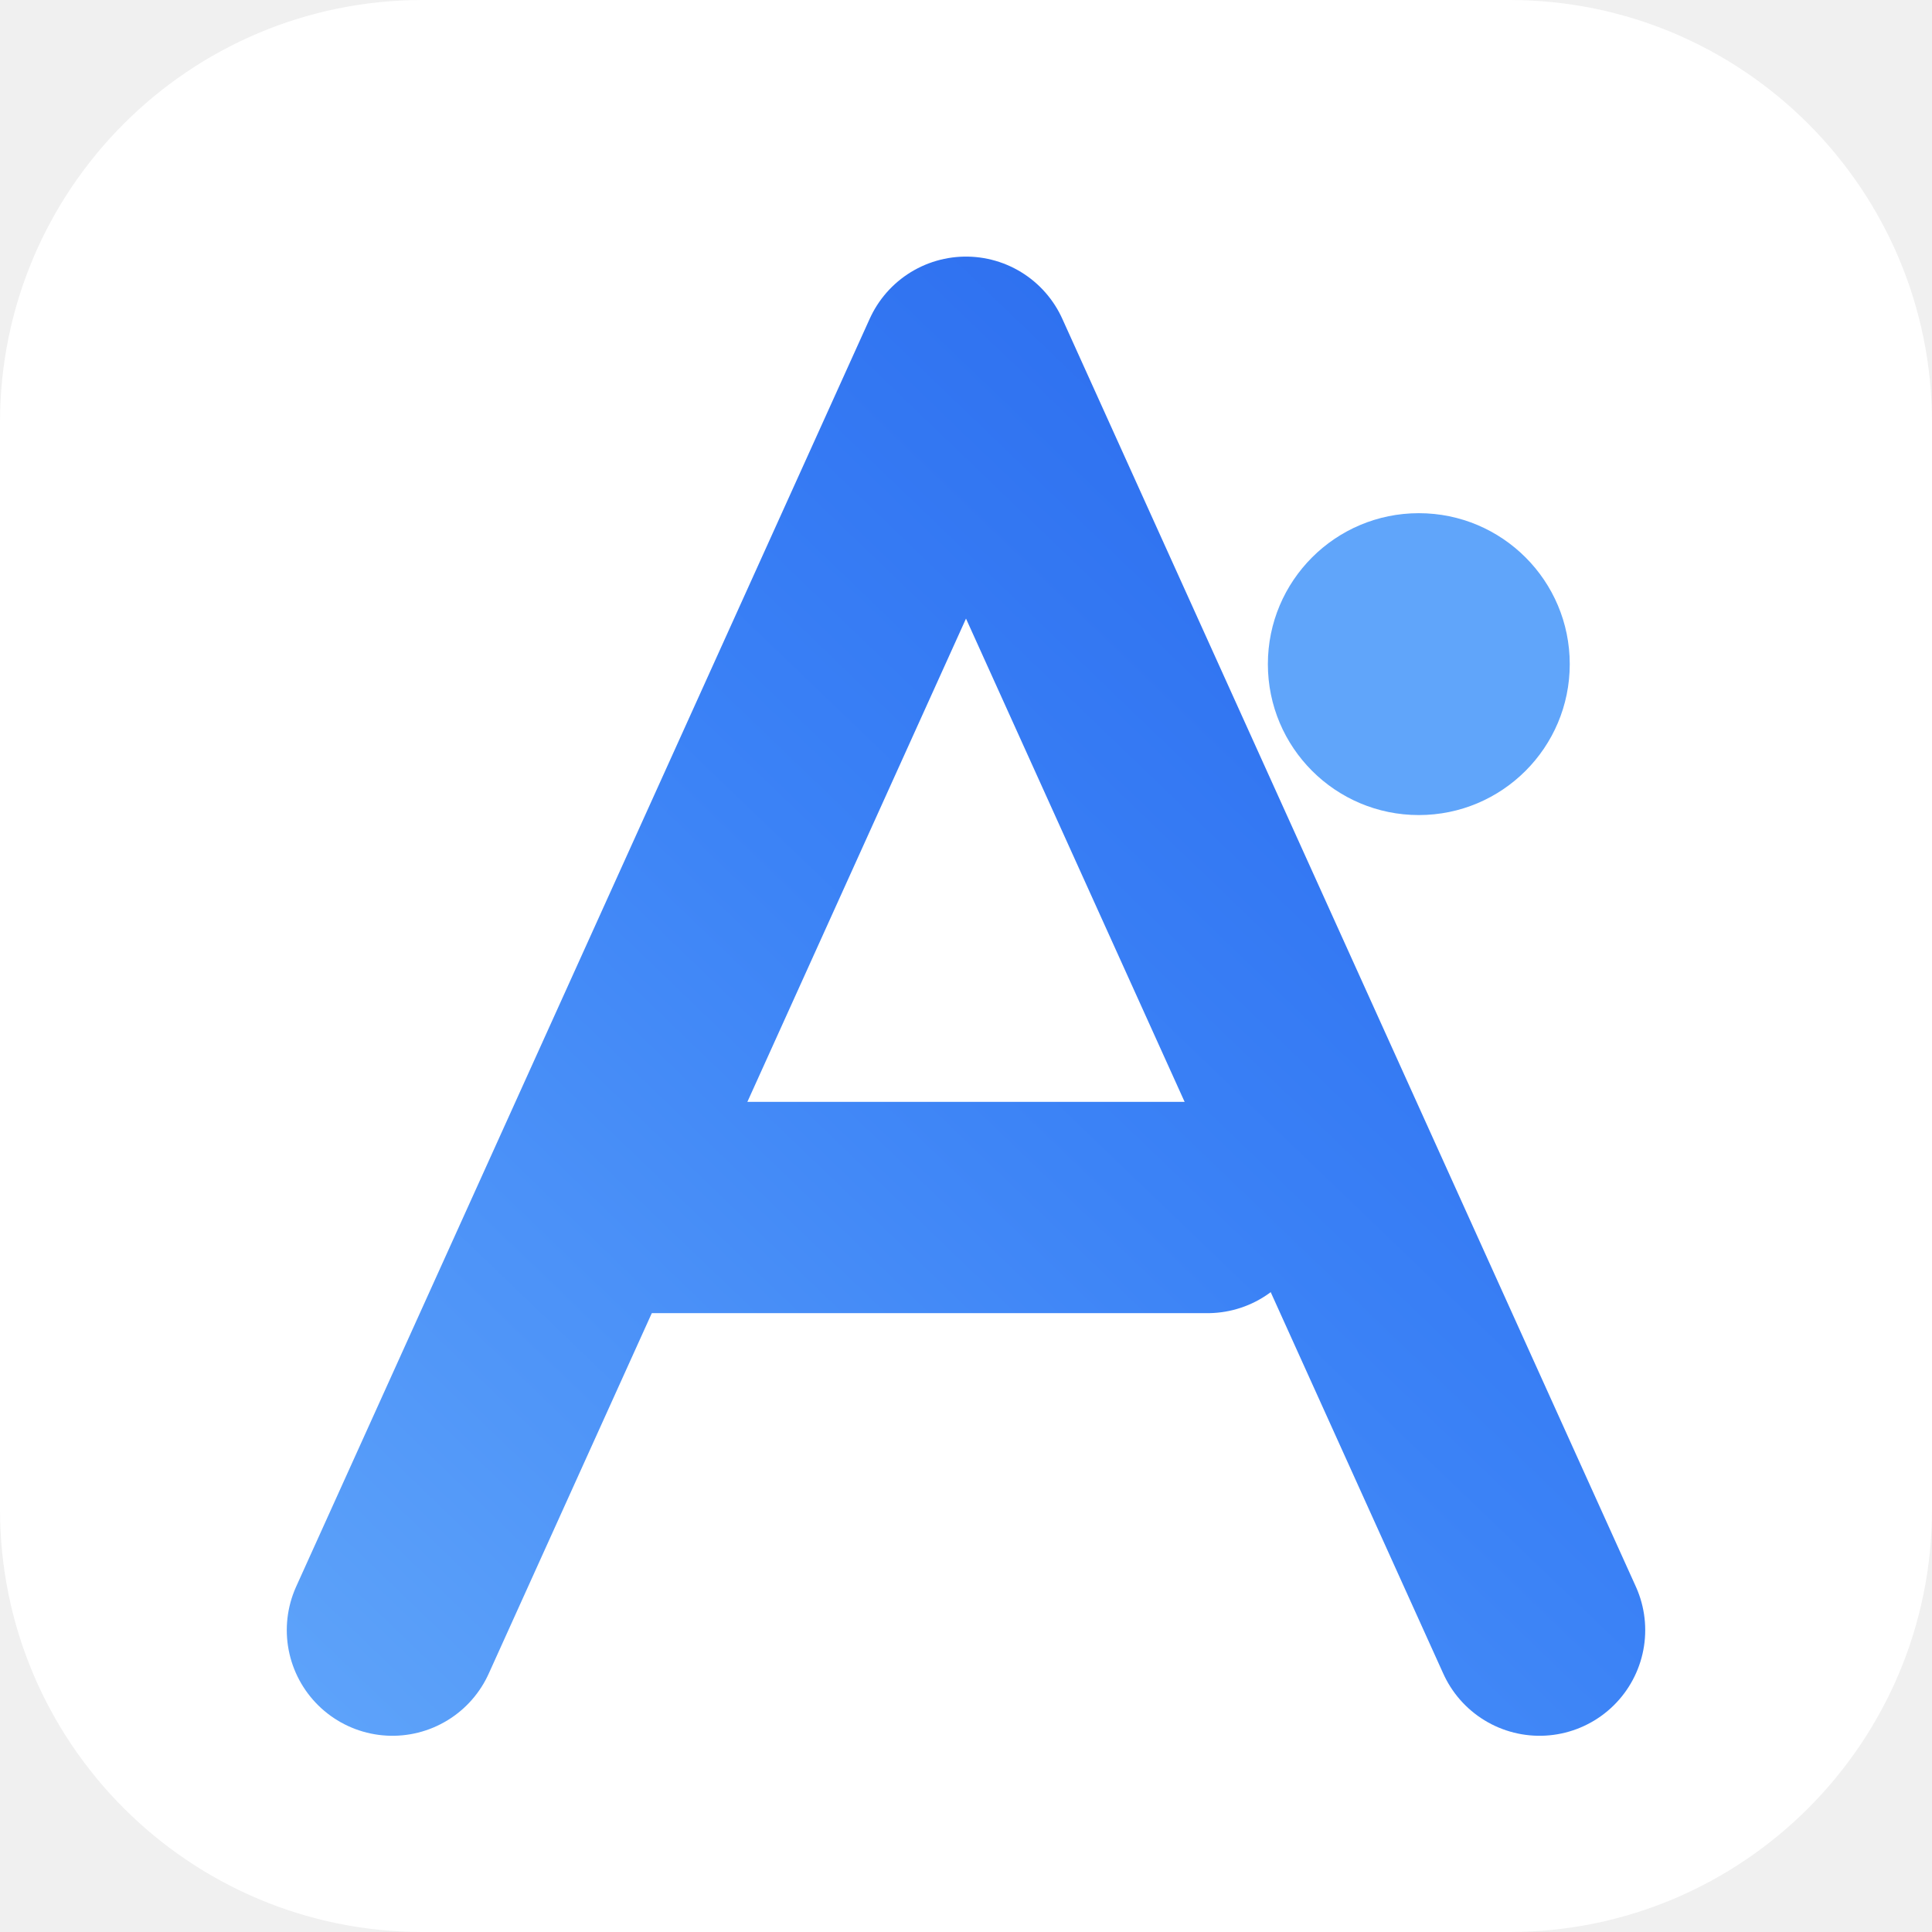
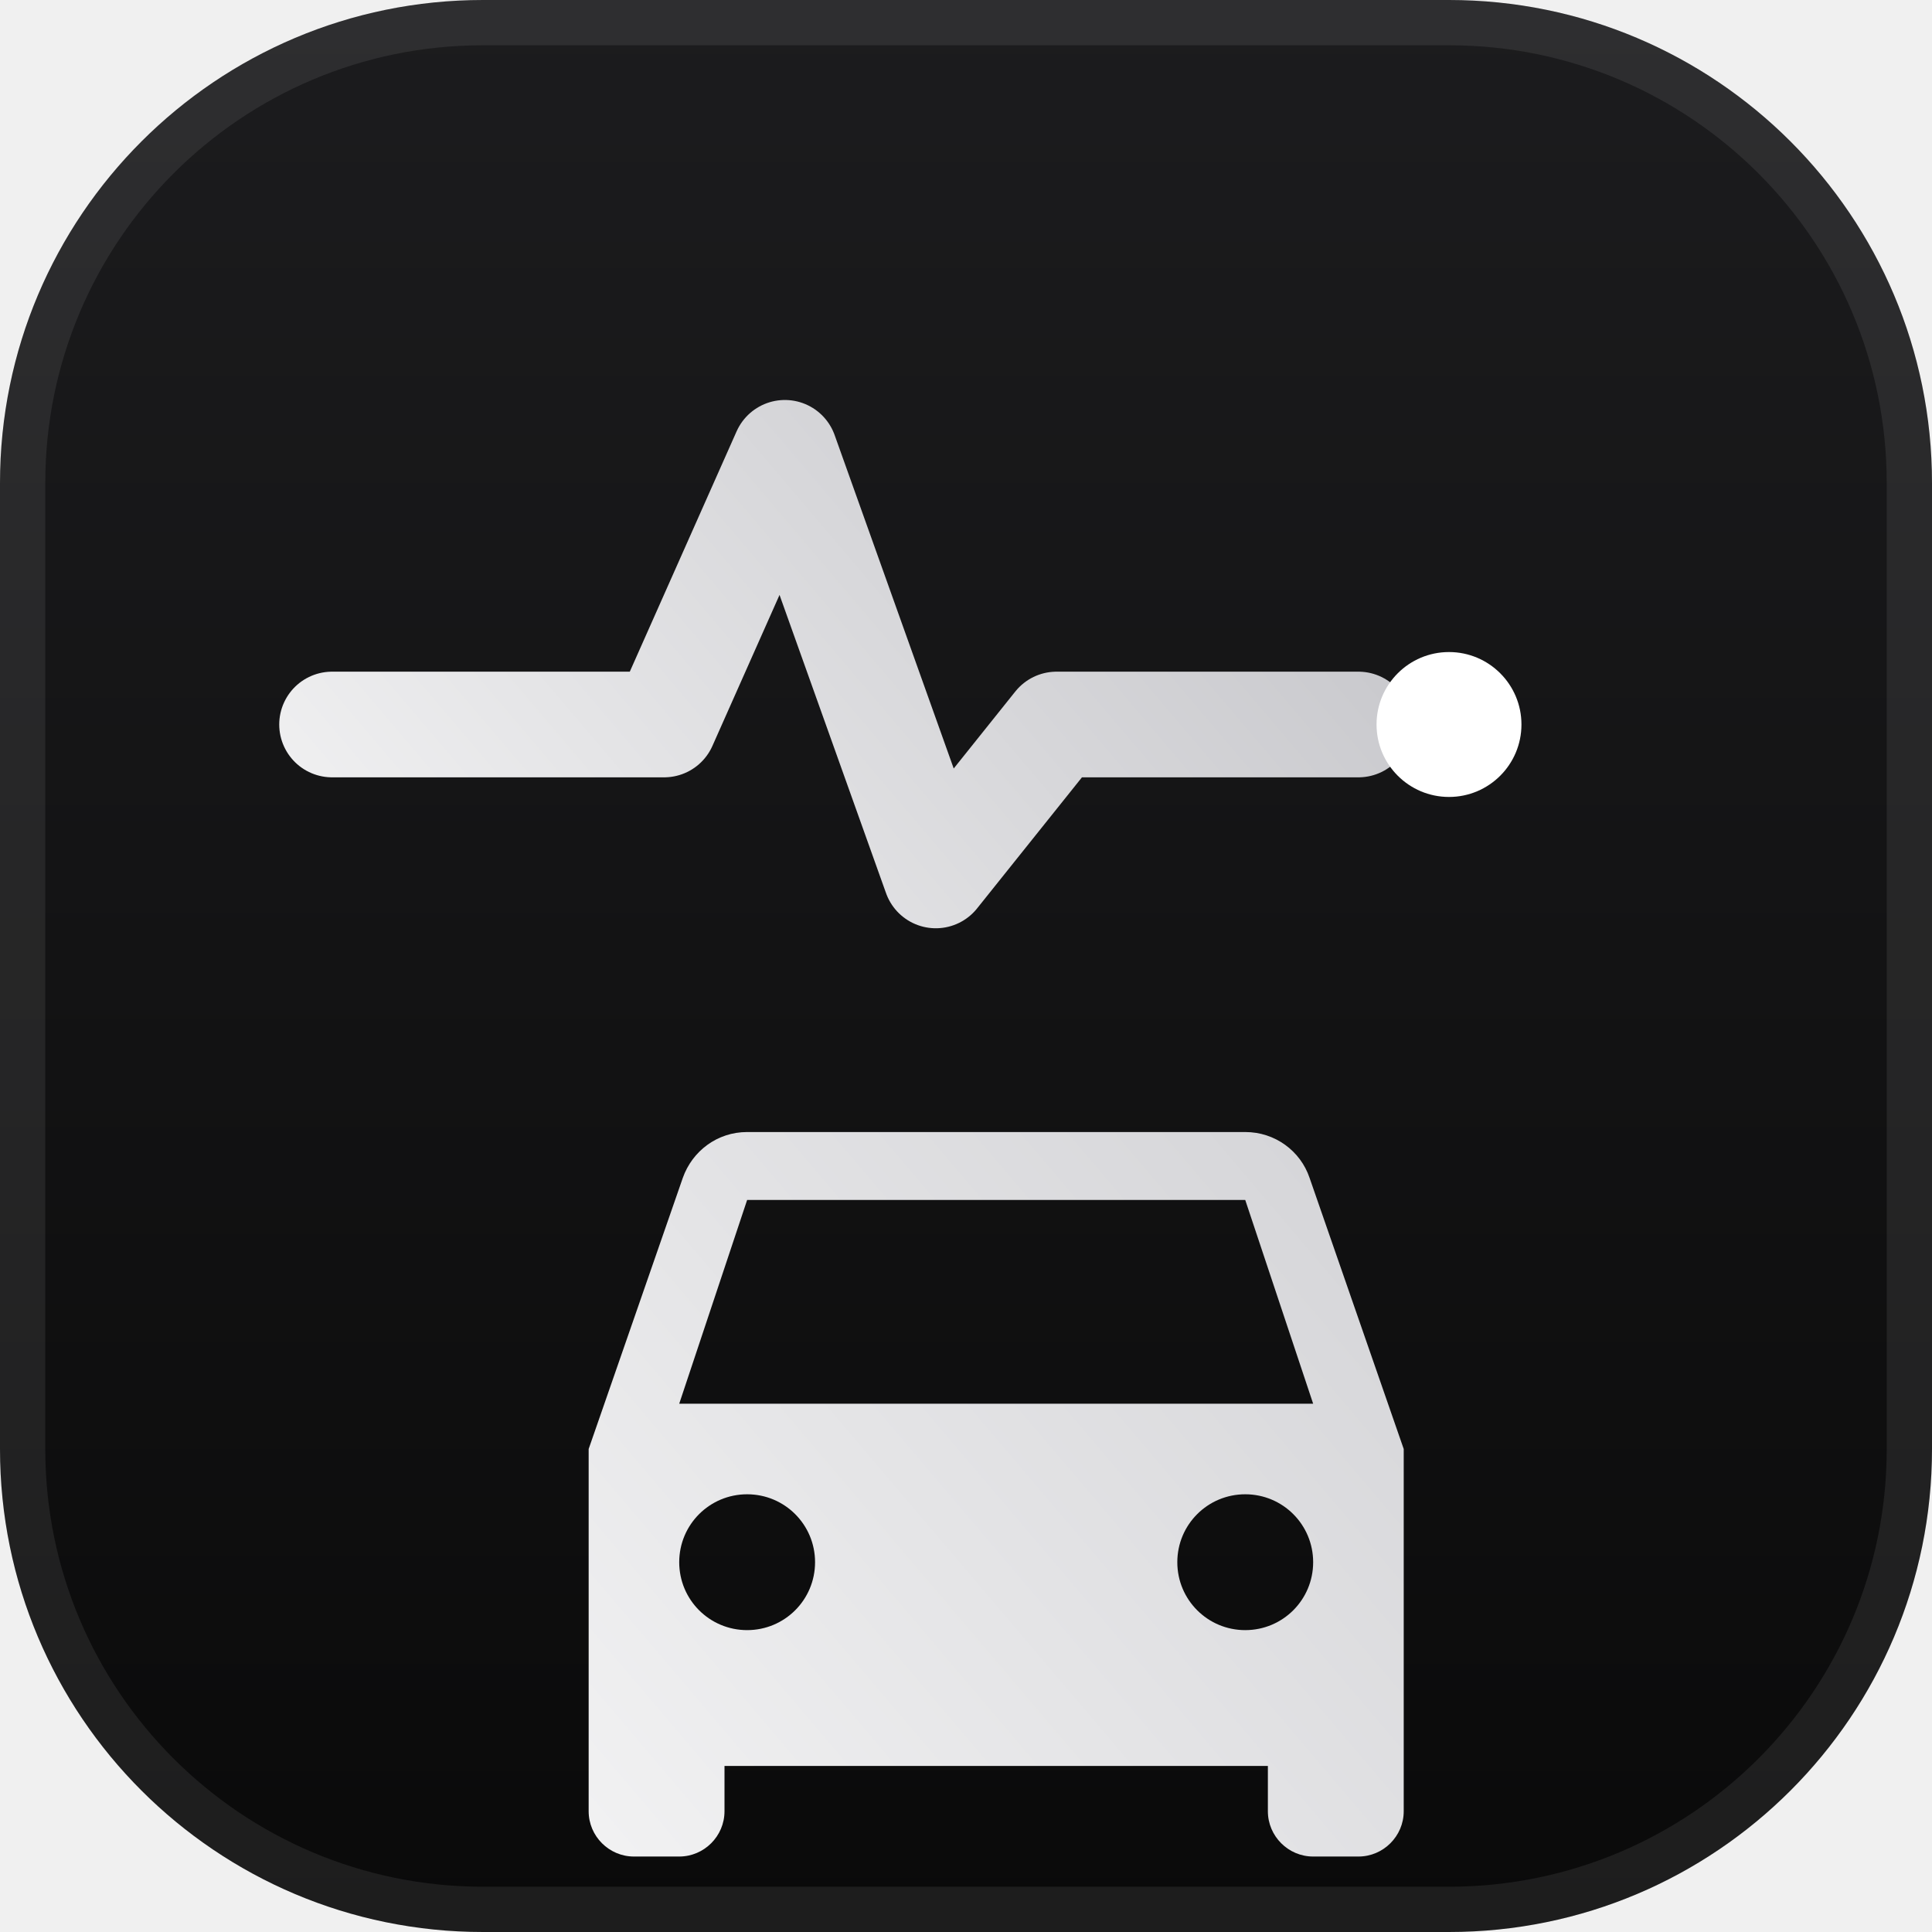
<svg xmlns="http://www.w3.org/2000/svg" viewBox="0 0 64 64" width="64" height="64">
  <defs>
-     <linearGradient id="acg" x1="8" y1="58" x2="56" y2="8" gradientUnits="userSpaceOnUse">
-       <stop offset="0" stop-color="#60a5fa" />
-       <stop offset="0.5" stop-color="#3b82f6" />
-       <stop offset="1" stop-color="#2563eb" />
+     <linearGradient id="tile" x1="0" y1="0" x2="0" y2="64" gradientUnits="userSpaceOnUse">
+       <stop offset="0" stop-color="#1c1c1e" />
+       <stop offset="1" stop-color="#0a0a0a" />
+     </linearGradient>
+     <linearGradient id="mark" x1="12" y1="48" x2="52" y2="14" gradientUnits="userSpaceOnUse">
+       <stop offset="0" stop-color="#ffffff" />
+       <stop offset="1" stop-color="#bdbdc2" />
    </linearGradient>
  </defs>
-   <rect width="64" height="64" rx="14" fill="#ffffff" />
-   <path d="M13 54 L32 12 L51 54" stroke="url(#acg)" stroke-width="7" stroke-linecap="round" stroke-linejoin="round" fill="none" />
-   <path d="M21 40 H40" stroke="url(#acg)" stroke-width="7" stroke-linecap="round" fill="none" />
-   <circle cx="47" cy="22" r="5" fill="#60a5fa" />
+   <rect width="64" height="64" rx="16" fill="url(#tile)" />
+   <rect x="0.75" y="0.75" width="62.5" height="62.5" rx="15.25" fill="none" stroke="#ffffff" stroke-opacity="0.08" stroke-width="1.5" />
+   <path d="M11 24 H22 L26 15 L31 29 L35 24 H45" fill="none" stroke="url(#mark)" stroke-width="3.5" stroke-linecap="round" stroke-linejoin="round" />
+   <circle cx="48" cy="24" r="2.4" fill="#ffffff" />
+   <g transform="translate(15 30) scale(1.5)" fill="url(#mark)">
+     <path d="M18.92 6.01C18.72 5.42 18.16 5 17.5 5h-11c-.66 0-1.21.42-1.42 1.01L3 12v8c0 .55.45 1 1 1h1c.55 0 1-.45 1-1v-1h12v1c0 .55.45 1 1 1h1c.55 0 1-.45 1-1v-8l-2.08-5.99zM6.5 16c-.83 0-1.5-.67-1.5-1.5S5.67 13 6.5 13s1.5.67 1.5 1.5S7.33 16 6.5 16zm11 0c-.83 0-1.5-.67-1.5-1.5s.67-1.5 1.5-1.5 1.5.67 1.5 1.5-.67 1.5-1.5 1.5zM5 11l1.5-4.5h11L19 11H5z" />
+   </g>
</svg>
